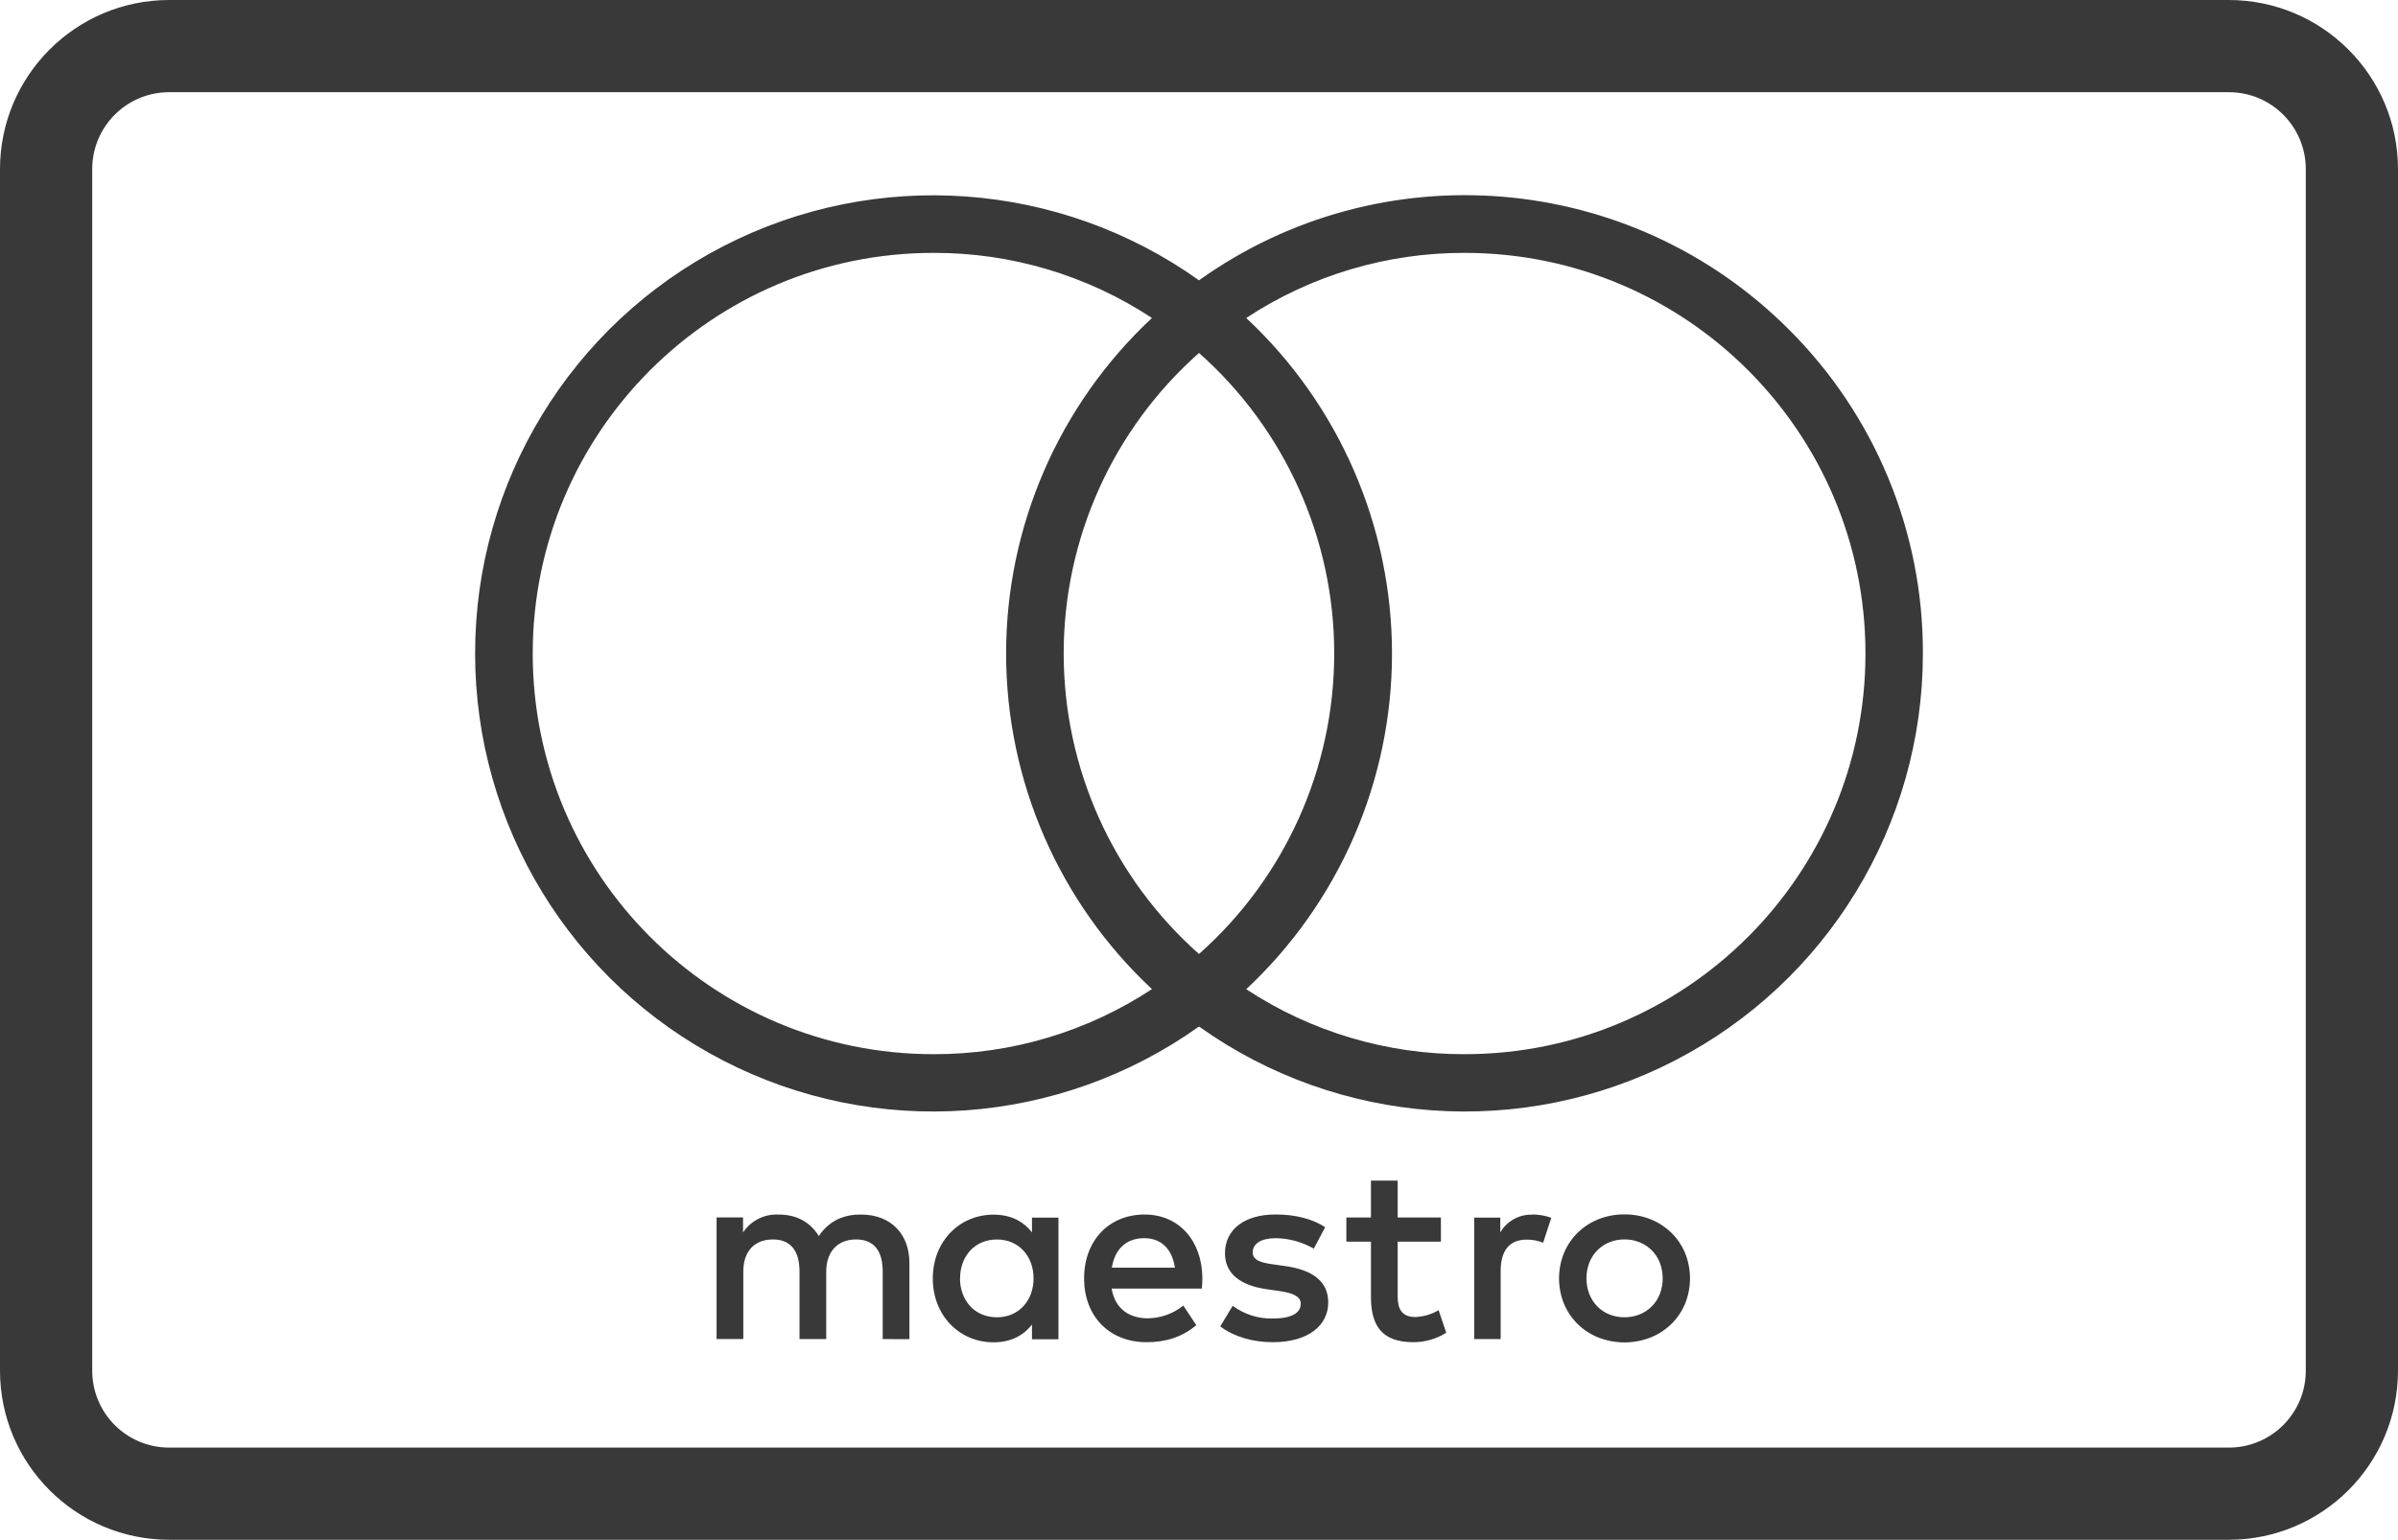
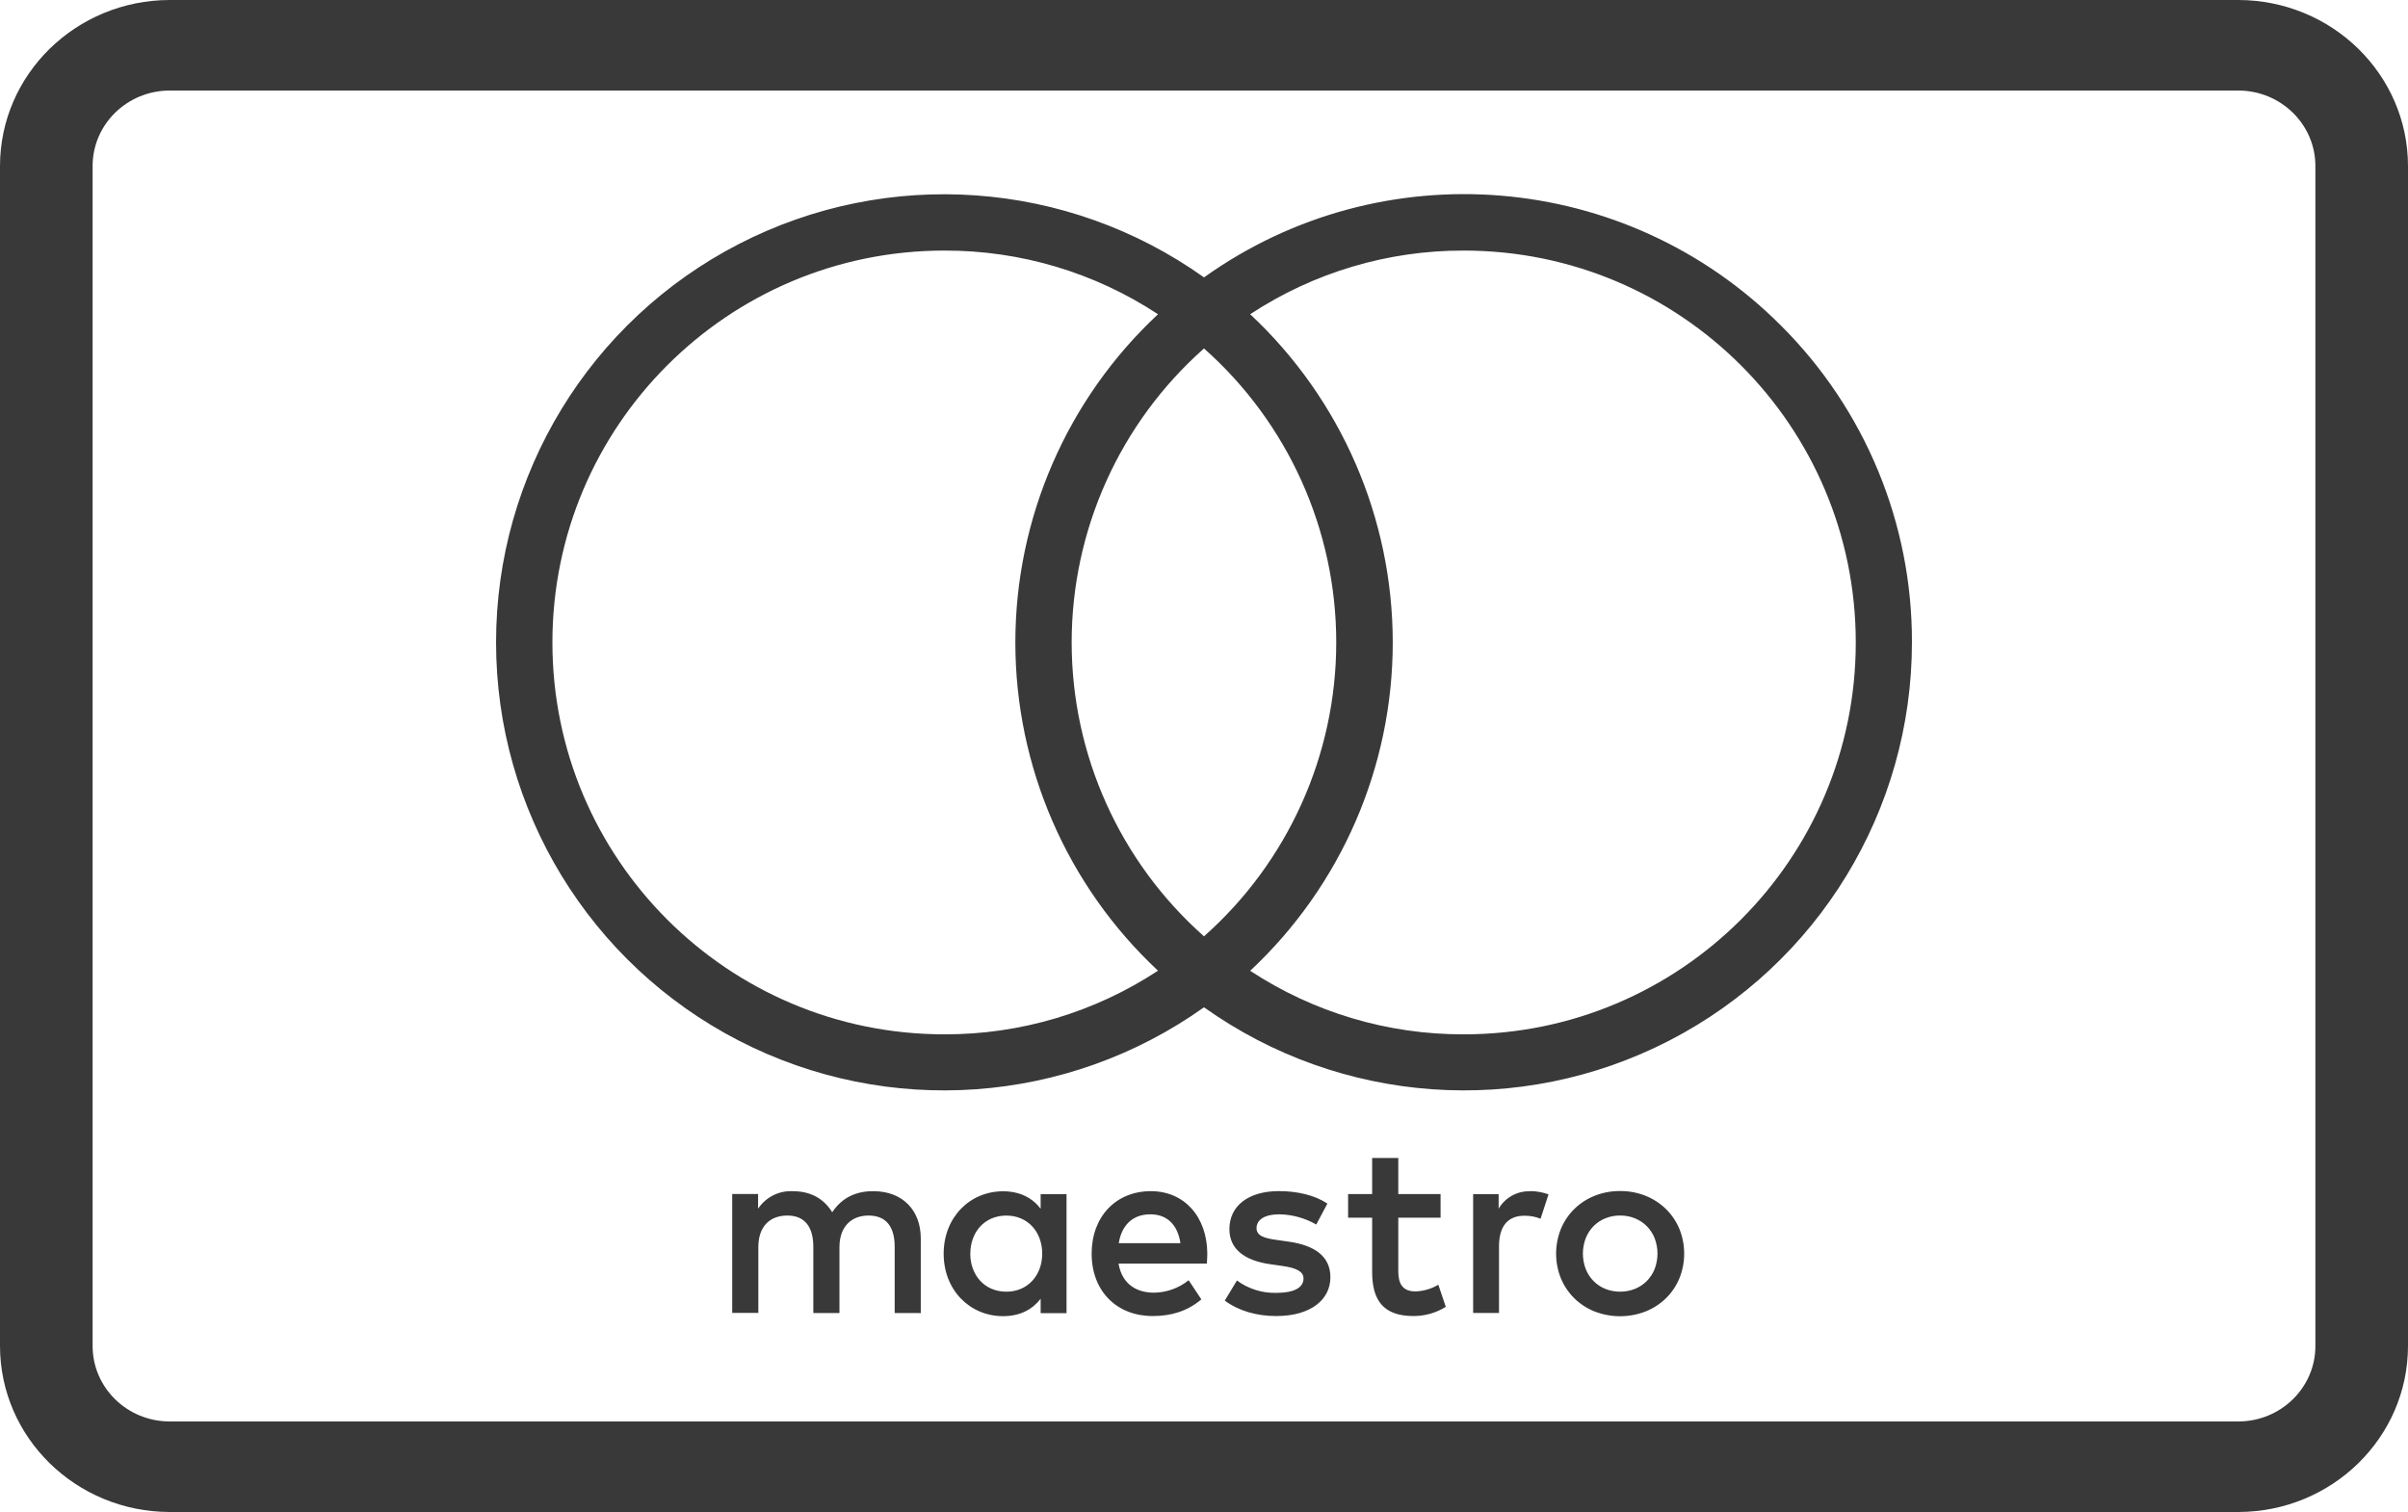
- <svg xmlns="http://www.w3.org/2000/svg" id="Layer_1" data-name="Layer 1" width="780" height="501" viewBox="0 0 780 501">
-   <path d="M725,501H55A55.06,55.06,0,0,1,0,446V55A55.06,55.06,0,0,1,55,0H725a55.06,55.06,0,0,1,55,55V446A55.06,55.06,0,0,1,725,501ZM55,30A25,25,0,0,0,30,55V446a25,25,0,0,0,25,25H725a25,25,0,0,0,25-25V55a25,25,0,0,0-25-25Z" fill="#393939" />
-   <path d="M295.8,435.72V410.9c0-9.35-6-15.64-15.55-15.72-5-.08-10.26,1.49-13.9,7-2.73-4.38-7-7-13.07-7A13.08,13.08,0,0,0,241.69,401v-4.88h-8.61v39.55h8.69V413.79c0-6.87,3.81-10.51,9.68-10.51,5.71,0,8.61,3.72,8.61,10.42v22h8.69V413.79c0-6.87,4-10.51,9.68-10.51,5.87,0,8.69,3.72,8.69,10.42v22Zm48.48-19.77V396.17h-8.61V401c-2.73-3.56-6.87-5.79-12.49-5.79-11.09,0-19.77,8.69-19.77,20.77s8.69,20.77,19.77,20.77c5.63,0,9.76-2.23,12.49-5.79v4.8h8.61Zm-32,0c0-6.95,4.55-12.66,12-12.66,7.12,0,11.91,5.46,11.91,12.66s-4.8,12.66-11.91,12.66C316.81,428.6,312.26,422.89,312.26,415.94ZM528.4,395.13a22.29,22.29,0,0,1,8.49,1.59,20.71,20.71,0,0,1,6.75,4.38,20,20,0,0,1,4.46,6.59,22,22,0,0,1,0,16.52,20,20,0,0,1-4.46,6.59,20.69,20.69,0,0,1-6.75,4.38,23.43,23.43,0,0,1-17,0,20.47,20.47,0,0,1-6.73-4.38,20.21,20.21,0,0,1-4.44-6.59,22,22,0,0,1,0-16.52,20.23,20.23,0,0,1,4.44-6.59,20.48,20.48,0,0,1,6.73-4.38A22.29,22.29,0,0,1,528.4,395.13Zm0,8.14a12.84,12.84,0,0,0-4.91.93,11.62,11.62,0,0,0-3.92,2.6,12.13,12.13,0,0,0-2.6,4,14.39,14.39,0,0,0,0,10.28,12.11,12.11,0,0,0,2.6,4,11.62,11.62,0,0,0,3.92,2.6,13.46,13.46,0,0,0,9.83,0,11.86,11.86,0,0,0,3.94-2.6,12,12,0,0,0,2.62-4,14.39,14.39,0,0,0,0-10.28,12,12,0,0,0-2.62-4,11.86,11.86,0,0,0-3.94-2.6A12.84,12.84,0,0,0,528.4,403.27ZM391.1,415.94c-.08-12.33-7.69-20.77-18.78-20.77-11.58,0-19.69,8.44-19.69,20.77,0,12.58,8.44,20.77,20.27,20.77,6,0,11.42-1.49,16.22-5.54l-4.22-6.37a18.84,18.84,0,0,1-11.5,4.14c-5.54,0-10.59-2.56-11.83-9.68h29.37C391,418.18,391.1,417.1,391.1,415.94Zm-29.45-3.47c.91-5.71,4.38-9.6,10.51-9.6,5.54,0,9.1,3.47,10,9.6Zm65.69-6.2A25.49,25.49,0,0,0,415,402.87c-4.72,0-7.53,1.74-7.53,4.63,0,2.65,3,3.39,6.7,3.89l4.05.58c8.61,1.24,13.82,4.88,13.82,11.83,0,7.53-6.62,12.91-18,12.91-6.45,0-12.41-1.66-17.13-5.13l4.05-6.7A21.07,21.07,0,0,0,414.1,429c5.87,0,9-1.74,9-4.8,0-2.23-2.23-3.47-6.95-4.14l-4.05-.58c-8.85-1.24-13.65-5.21-13.65-11.67,0-7.86,6.45-12.66,16.46-12.66,6.29,0,12,1.41,16.13,4.14ZM468.69,404H454.62V421.9c0,4,1.41,6.62,5.71,6.62a15.89,15.89,0,0,0,7.61-2.23l2.48,7.36a20.22,20.22,0,0,1-10.76,3.06c-10.18,0-13.73-5.46-13.73-14.65V404h-8v-7.86h8v-12h8.69v12h14.06Zm29.78-8.85a18.38,18.38,0,0,1,6.12,1.08l-2.65,8.11a14,14,0,0,0-5.38-1c-5.63,0-8.44,3.64-8.44,10.18v22.17h-8.6V396.17H488V401a11.66,11.66,0,0,1,10.42-5.79Z" fill="#393939" />
-   <path d="M581.82,107.15A148.91,148.91,0,0,0,390,91.2,149,149,0,0,0,154.54,212.6,149,149,0,0,0,390,334,149,149,0,0,0,625.46,212.6,148.15,148.15,0,0,0,581.82,107.15ZM390,310.4a130.62,130.62,0,0,1,0-195.56,130.68,130.68,0,0,1,0,195.56ZM303.64,343a130.36,130.36,0,1,1,0-260.72,128.53,128.53,0,0,1,71.06,21.18,149.36,149.36,0,0,0,0,218.37A128.53,128.53,0,0,1,303.64,343Zm172.72,0a128.53,128.53,0,0,1-71-21.14,149.45,149.45,0,0,0,0-218.4,128.53,128.53,0,0,1,71.06-21.18,130.36,130.36,0,0,1,0,260.72Z" fill="#393939" />
+ <svg xmlns="http://www.w3.org/2000/svg" width="750" height="471">
+   <g fill="#393939" fill-rule="nonzero">
+     <path d="M697.115 471H52.885C23.69 470.969.032 447.837 0 419.293V51.707C.032 23.163 23.69.03 52.885 0h644.23C726.31.031 749.968 23.163 750 51.707v367.586c-.032 28.544-23.69 51.676-52.885 51.707zM52.885 28.204c-13.276 0-24.039 10.522-24.039 23.503v367.586c0 12.98 10.763 23.503 24.039 23.503h644.23c13.276 0 24.039-10.522 24.039-23.503V51.707c0-12.98-10.763-23.503-24.039-23.503H52.885z" />
+     <path d="M286.787 409.03v-23.242c0-8.756-5.618-14.646-14.561-14.721-4.683-.075-9.608 1.395-13.017 6.555-2.556-4.102-6.555-6.555-12.24-6.555a12.249 12.249 0 0 0-10.853 5.45v-4.57h-8.062v37.036h8.137v-20.489c0-6.433 3.568-9.842 9.065-9.842 5.347 0 8.063 3.484 8.063 9.758v20.601h8.138v-20.517c0-6.433 3.745-9.842 9.064-9.842 5.497 0 8.138 3.484 8.138 9.758v20.601l8.128.02zm45.399-18.513v-18.523h-8.063v4.523c-2.556-3.334-6.433-5.422-11.696-5.422-10.385 0-18.513 8.138-18.513 19.45s8.137 19.45 18.513 19.45c5.272 0 9.14-2.089 11.696-5.422v4.495h8.063v-18.551zm-29.966 0c0-6.509 4.26-11.856 11.237-11.856 6.668 0 11.153 5.113 11.153 11.856 0 6.742-4.495 11.855-11.153 11.855-6.995-.01-11.256-5.356-11.256-11.865l.019.01zm202.383-19.497a20.873 20.873 0 0 1 7.95 1.489 19.394 19.394 0 0 1 6.322 4.102 18.729 18.729 0 0 1 4.176 6.17 20.602 20.602 0 0 1 0 15.47 18.729 18.729 0 0 1-4.176 6.172 19.375 19.375 0 0 1-6.321 4.101 21.94 21.94 0 0 1-15.92 0 19.169 19.169 0 0 1-6.302-4.101 18.925 18.925 0 0 1-4.158-6.171 20.602 20.602 0 0 1 0-15.47 18.944 18.944 0 0 1 4.158-6.171 19.178 19.178 0 0 1 6.302-4.102 20.873 20.873 0 0 1 7.97-1.489zm0 7.623a12.024 12.024 0 0 0-4.598.87 10.881 10.881 0 0 0-3.67 2.435 11.359 11.359 0 0 0-2.435 3.746 13.475 13.475 0 0 0 0 9.627 11.34 11.34 0 0 0 2.435 3.745 10.881 10.881 0 0 0 3.67 2.435 12.604 12.604 0 0 0 9.206 0 11.106 11.106 0 0 0 3.69-2.435 11.237 11.237 0 0 0 2.453-3.745 13.475 13.475 0 0 0 0-9.627 11.237 11.237 0 0 0-2.454-3.746 11.106 11.106 0 0 0-3.69-2.434 12.024 12.024 0 0 0-4.607-.871zM376.03 390.507c-.075-11.546-7.201-19.45-17.586-19.45-10.844 0-18.439 7.904-18.439 19.45 0 11.78 7.904 19.45 18.982 19.45 5.619 0 10.694-1.395 15.189-5.188l-3.952-5.965a17.643 17.643 0 0 1-10.769 3.877c-5.188 0-9.917-2.397-11.078-9.065h27.503c.056-1.011.15-2.022.15-3.109zm-27.578-3.25c.852-5.346 4.102-8.989 9.842-8.989 5.188 0 8.522 3.25 9.364 8.99h-19.206zm61.515-5.805a23.87 23.87 0 0 0-11.556-3.184c-4.42 0-7.051 1.63-7.051 4.336 0 2.481 2.809 3.174 6.274 3.643l3.792.543c8.063 1.16 12.942 4.57 12.942 11.078 0 7.051-6.2 12.09-16.856 12.09-6.04 0-11.621-1.555-16.041-4.805l3.792-6.274a19.73 19.73 0 0 0 12.305 3.858c5.497 0 8.428-1.63 8.428-4.495 0-2.088-2.088-3.25-6.508-3.876l-3.793-.544c-8.287-1.16-12.782-4.878-12.782-10.928 0-7.36 6.04-11.855 15.414-11.855 5.89 0 11.237 1.32 15.105 3.877l-3.465 6.536zm38.722-2.126h-13.176v16.763c0 3.745 1.32 6.199 5.347 6.199a14.88 14.88 0 0 0 7.126-2.088l2.323 6.892a18.935 18.935 0 0 1-10.077 2.865c-9.533 0-12.857-5.113-12.857-13.719v-16.912h-7.491v-7.36h7.491v-11.237h8.138v11.237h13.166l.01 7.36zm27.887-8.287c1.954.01 3.892.351 5.73 1.011l-2.48 7.595a13.11 13.11 0 0 0-5.039-.937c-5.272 0-7.903 3.409-7.903 9.533v20.761h-8.054v-37.008h7.941v4.523a10.919 10.919 0 0 1 9.758-5.422l.047-.056zM554.628 101.344C506.448 53.136 430.48 46.819 375 86.408c-42.55-30.316-98.47-34.322-144.906-10.38-46.436 23.942-75.606 71.819-75.588 124.064-.018 52.244 29.152 100.122 75.588 124.063 46.436 23.942 102.357 19.936 144.906-10.38 42.55 30.316 98.47 34.322 144.906 10.38 46.436-23.941 75.606-71.819 75.588-124.063a138.734 138.734 0 0 0-40.866-98.748zM375 291.675a122.318 122.318 0 0 1 0-183.13 122.374 122.374 0 0 1 0 183.13zm-80.871 30.528c-67.42 0-122.074-54.654-122.074-122.074 0-67.42 54.654-122.074 122.074-122.074a120.36 120.36 0 0 1 66.543 19.833 139.867 139.867 0 0 0 0 204.49 120.36 120.36 0 0 1-66.543 19.825zm161.742 0a120.36 120.36 0 0 1-66.487-19.796 139.951 139.951 0 0 0 0-204.519 120.36 120.36 0 0 1 66.543-19.833c67.42 0 122.075 54.654 122.075 122.074 0 67.42-54.655 122.074-122.075 122.074h-.056z" />
+   </g>
</svg>
